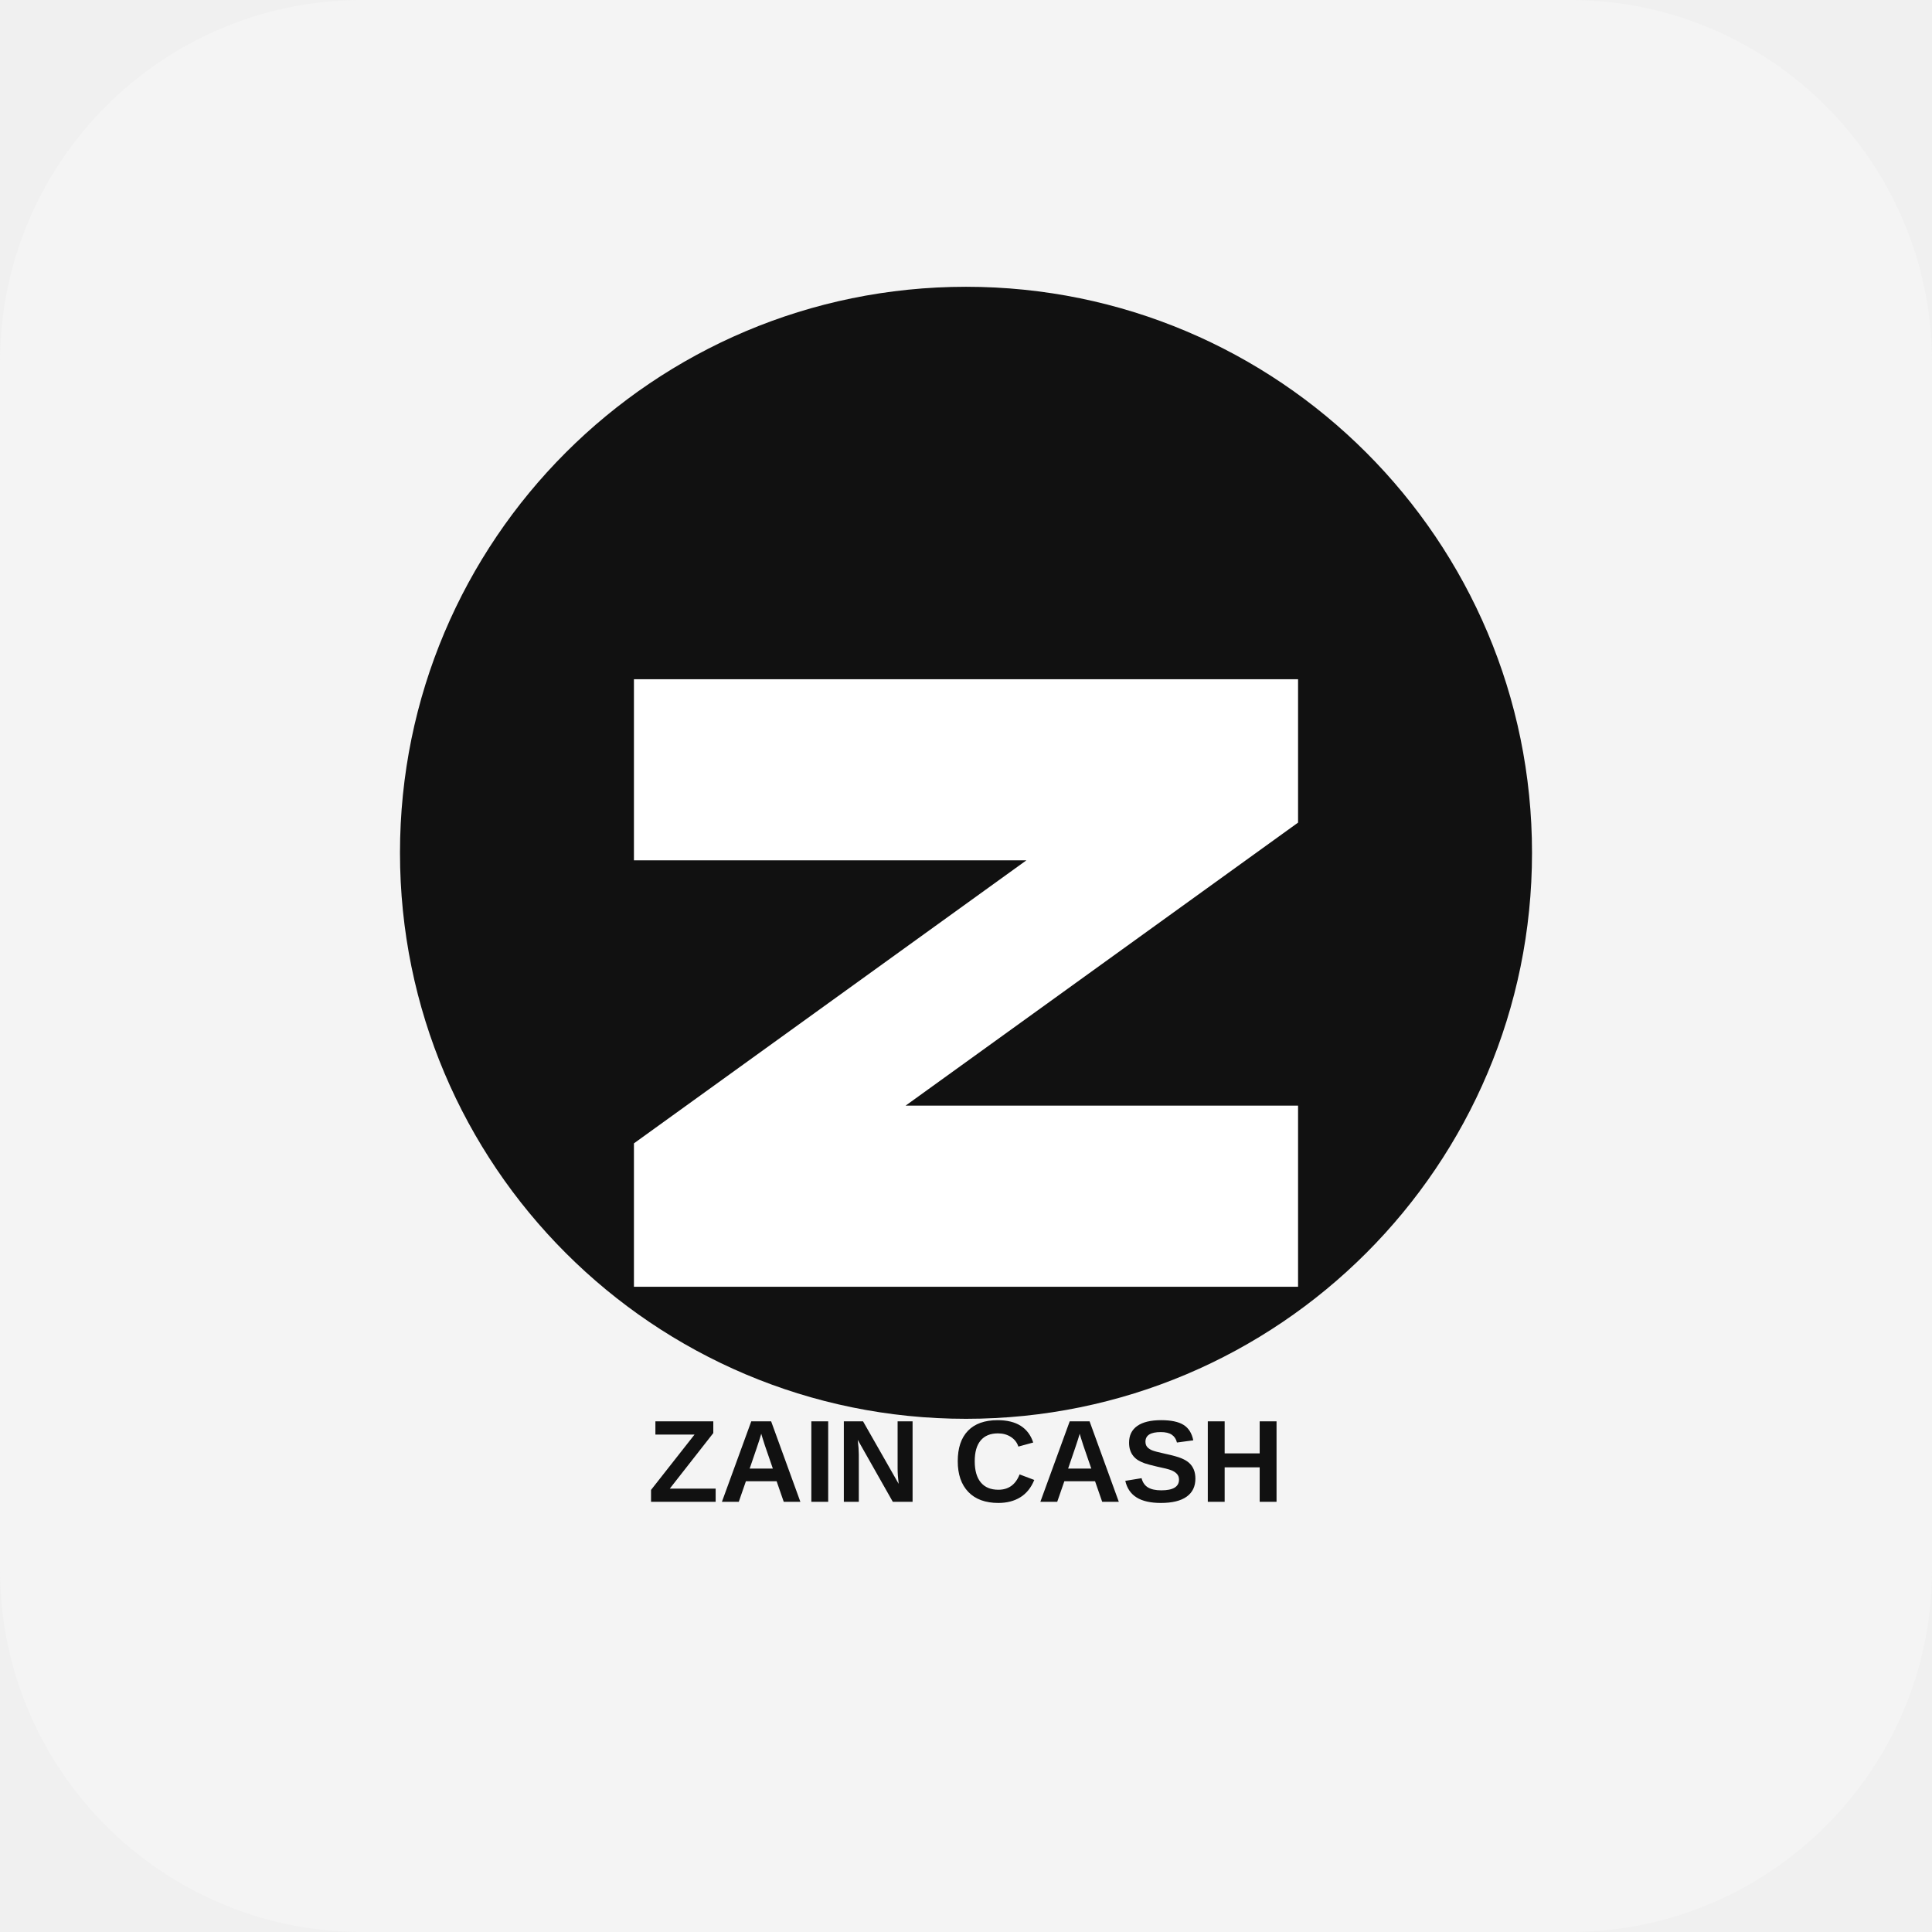
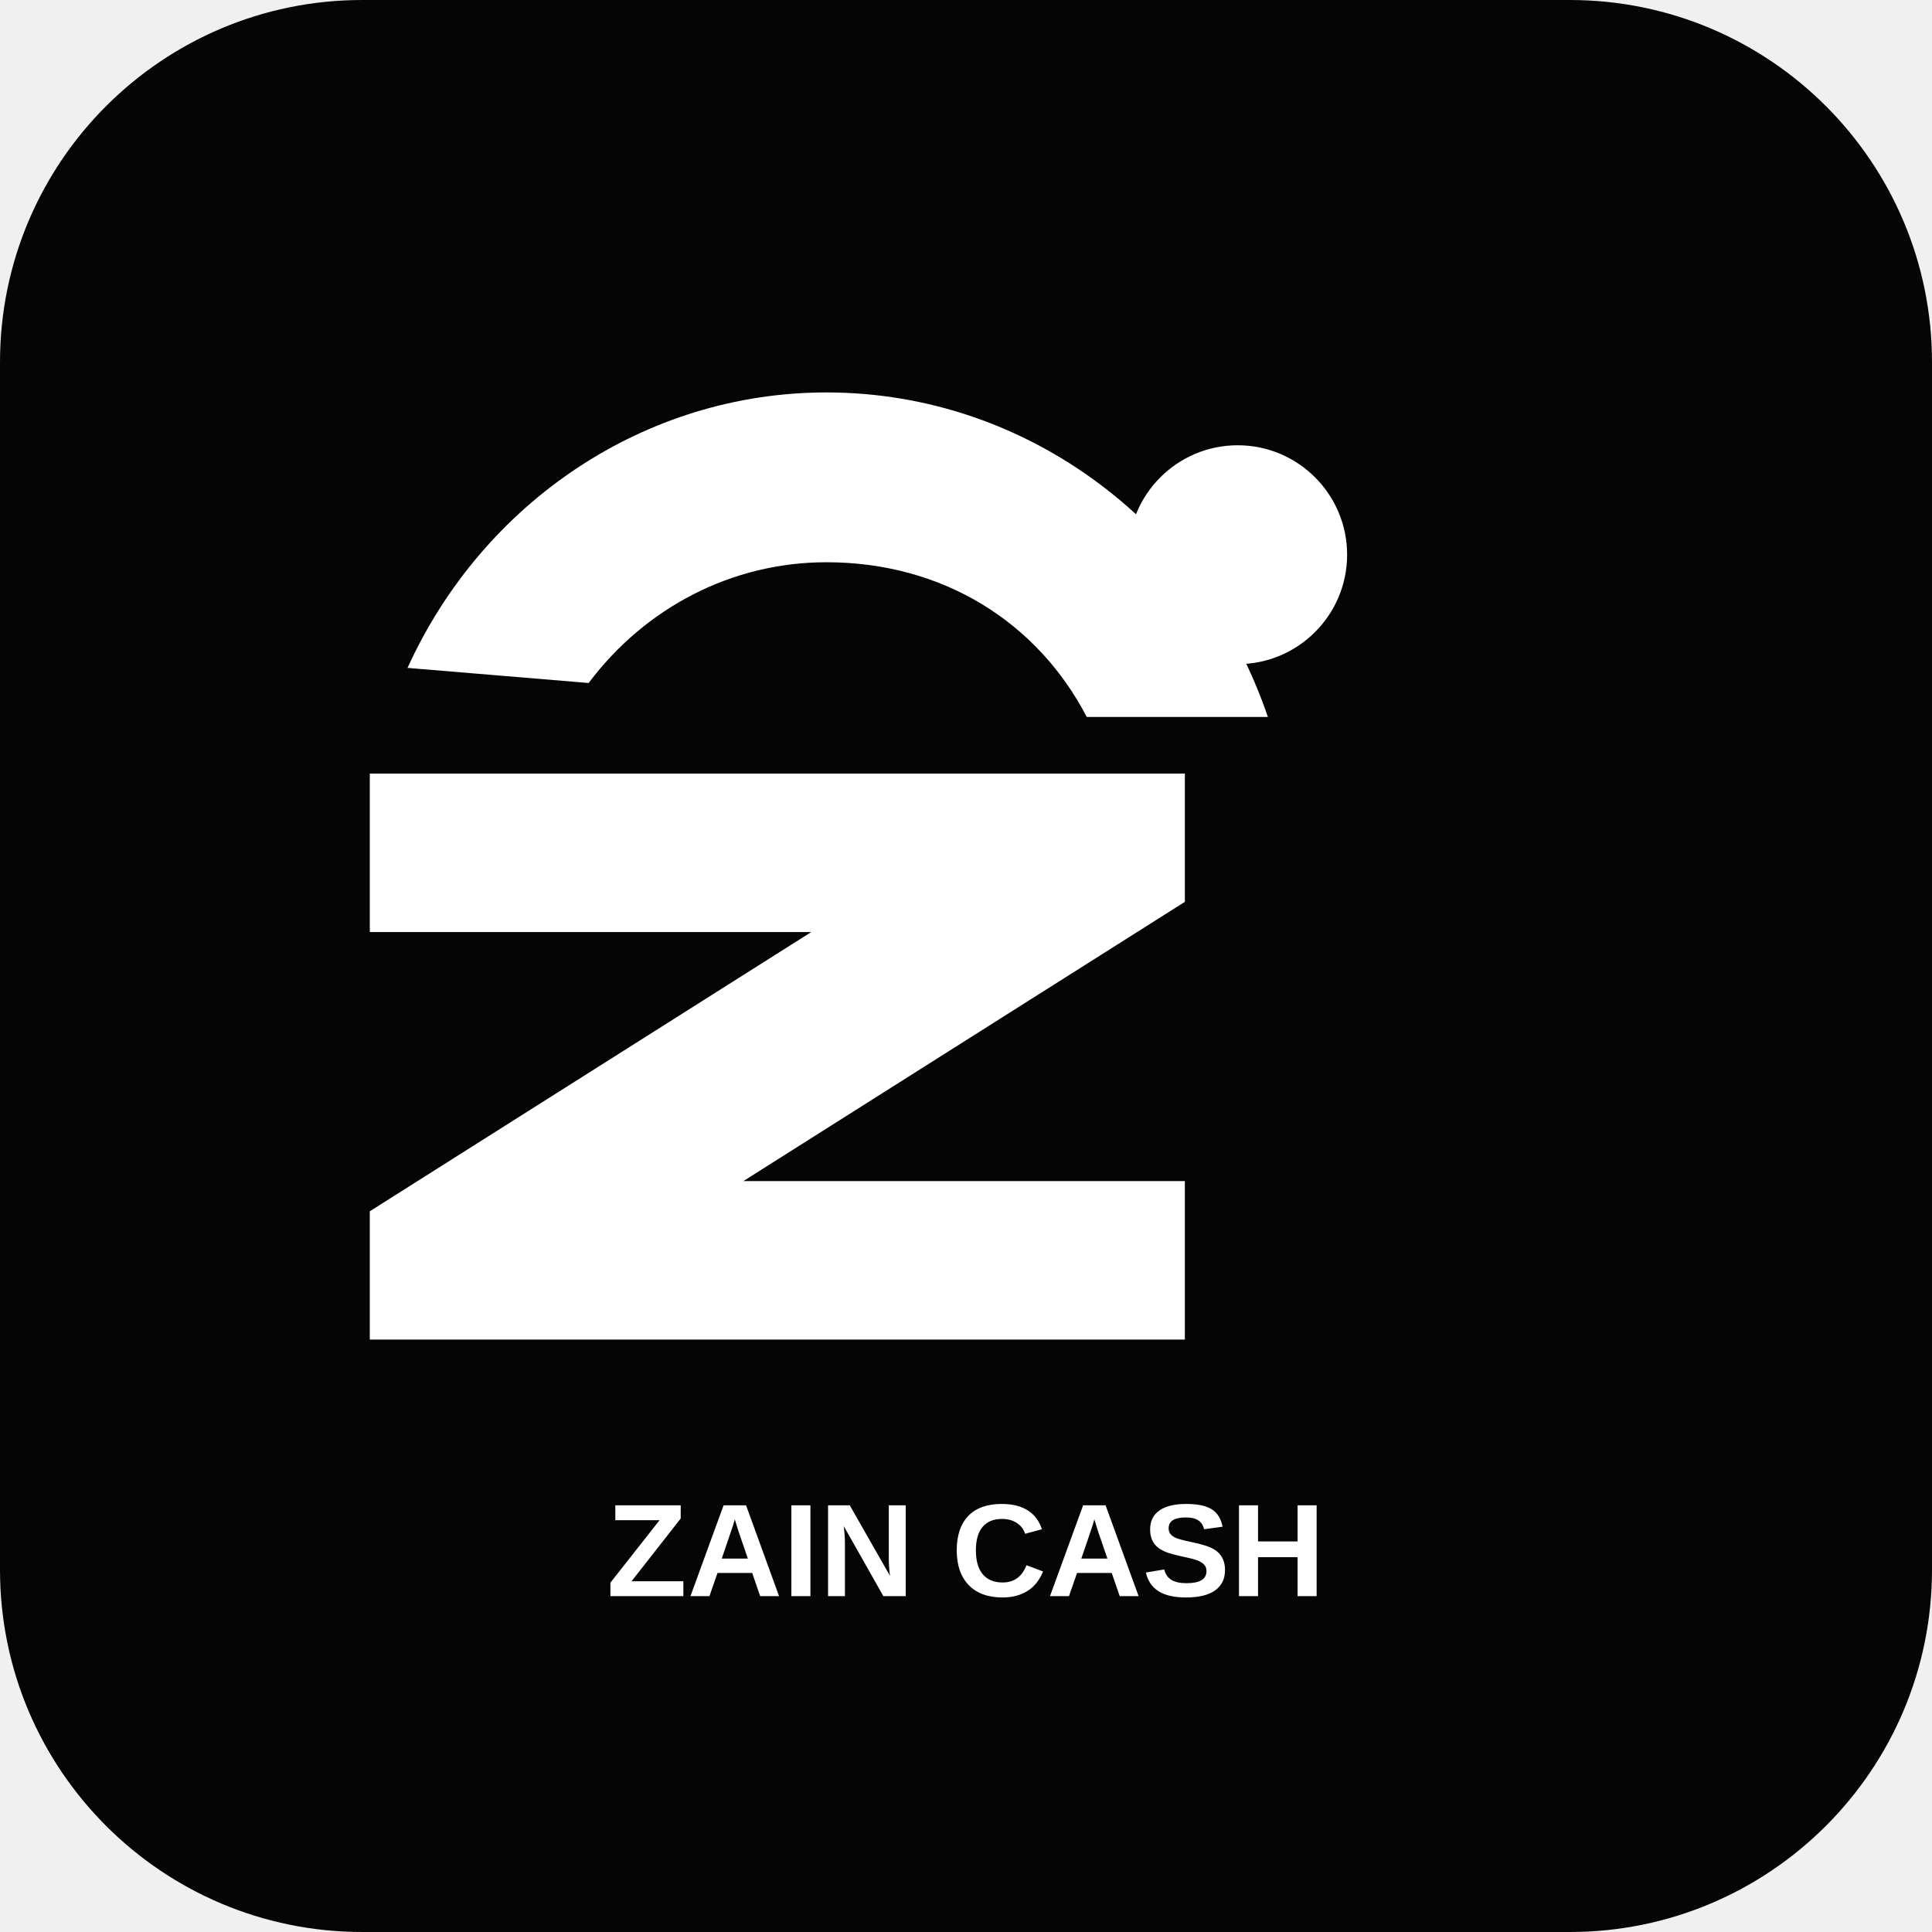
<svg xmlns="http://www.w3.org/2000/svg" viewBox="0 0 512 512" role="img" aria-label="Zain Cash">
-   <rect width="512" height="512" rx="96" fill="#f4f4f4" />
-   <circle cx="256" cy="226" r="150" fill="#111" />
-   <path d="M168 180h176v38l-104 75h104v48H168v-38l104-75H168z" fill="#fff" />
-   <text x="256" y="398" text-anchor="middle" font-family="Arial,sans-serif" font-size="31" font-weight="800" fill="#111">ZAIN CASH</text>
+   <rect width="512" height="512" rx="96" fill="#050505" />
+   <g fill="#fff">
+     <path d="M108 177c20-44 63-73 111-73 54 0 100 36 117 86h-48c-13-25-38-41-69-41-25 0-48 12-63 32l-48-4Z" />
+     <path d="M98 205h216v34l-117 74h117v42H98v-34l117-74H98v-42Z" />
+     <path d="M328 118c16 0 29 13 29 29s-13 29-29 29-29-13-29-29 13-29 29-29Z" />
+   </g>
+   <text x="256" y="423" text-anchor="middle" font-family="Arial,sans-serif" font-size="35" font-weight="700" fill="#fff">ZAIN CASH</text>
</svg>
